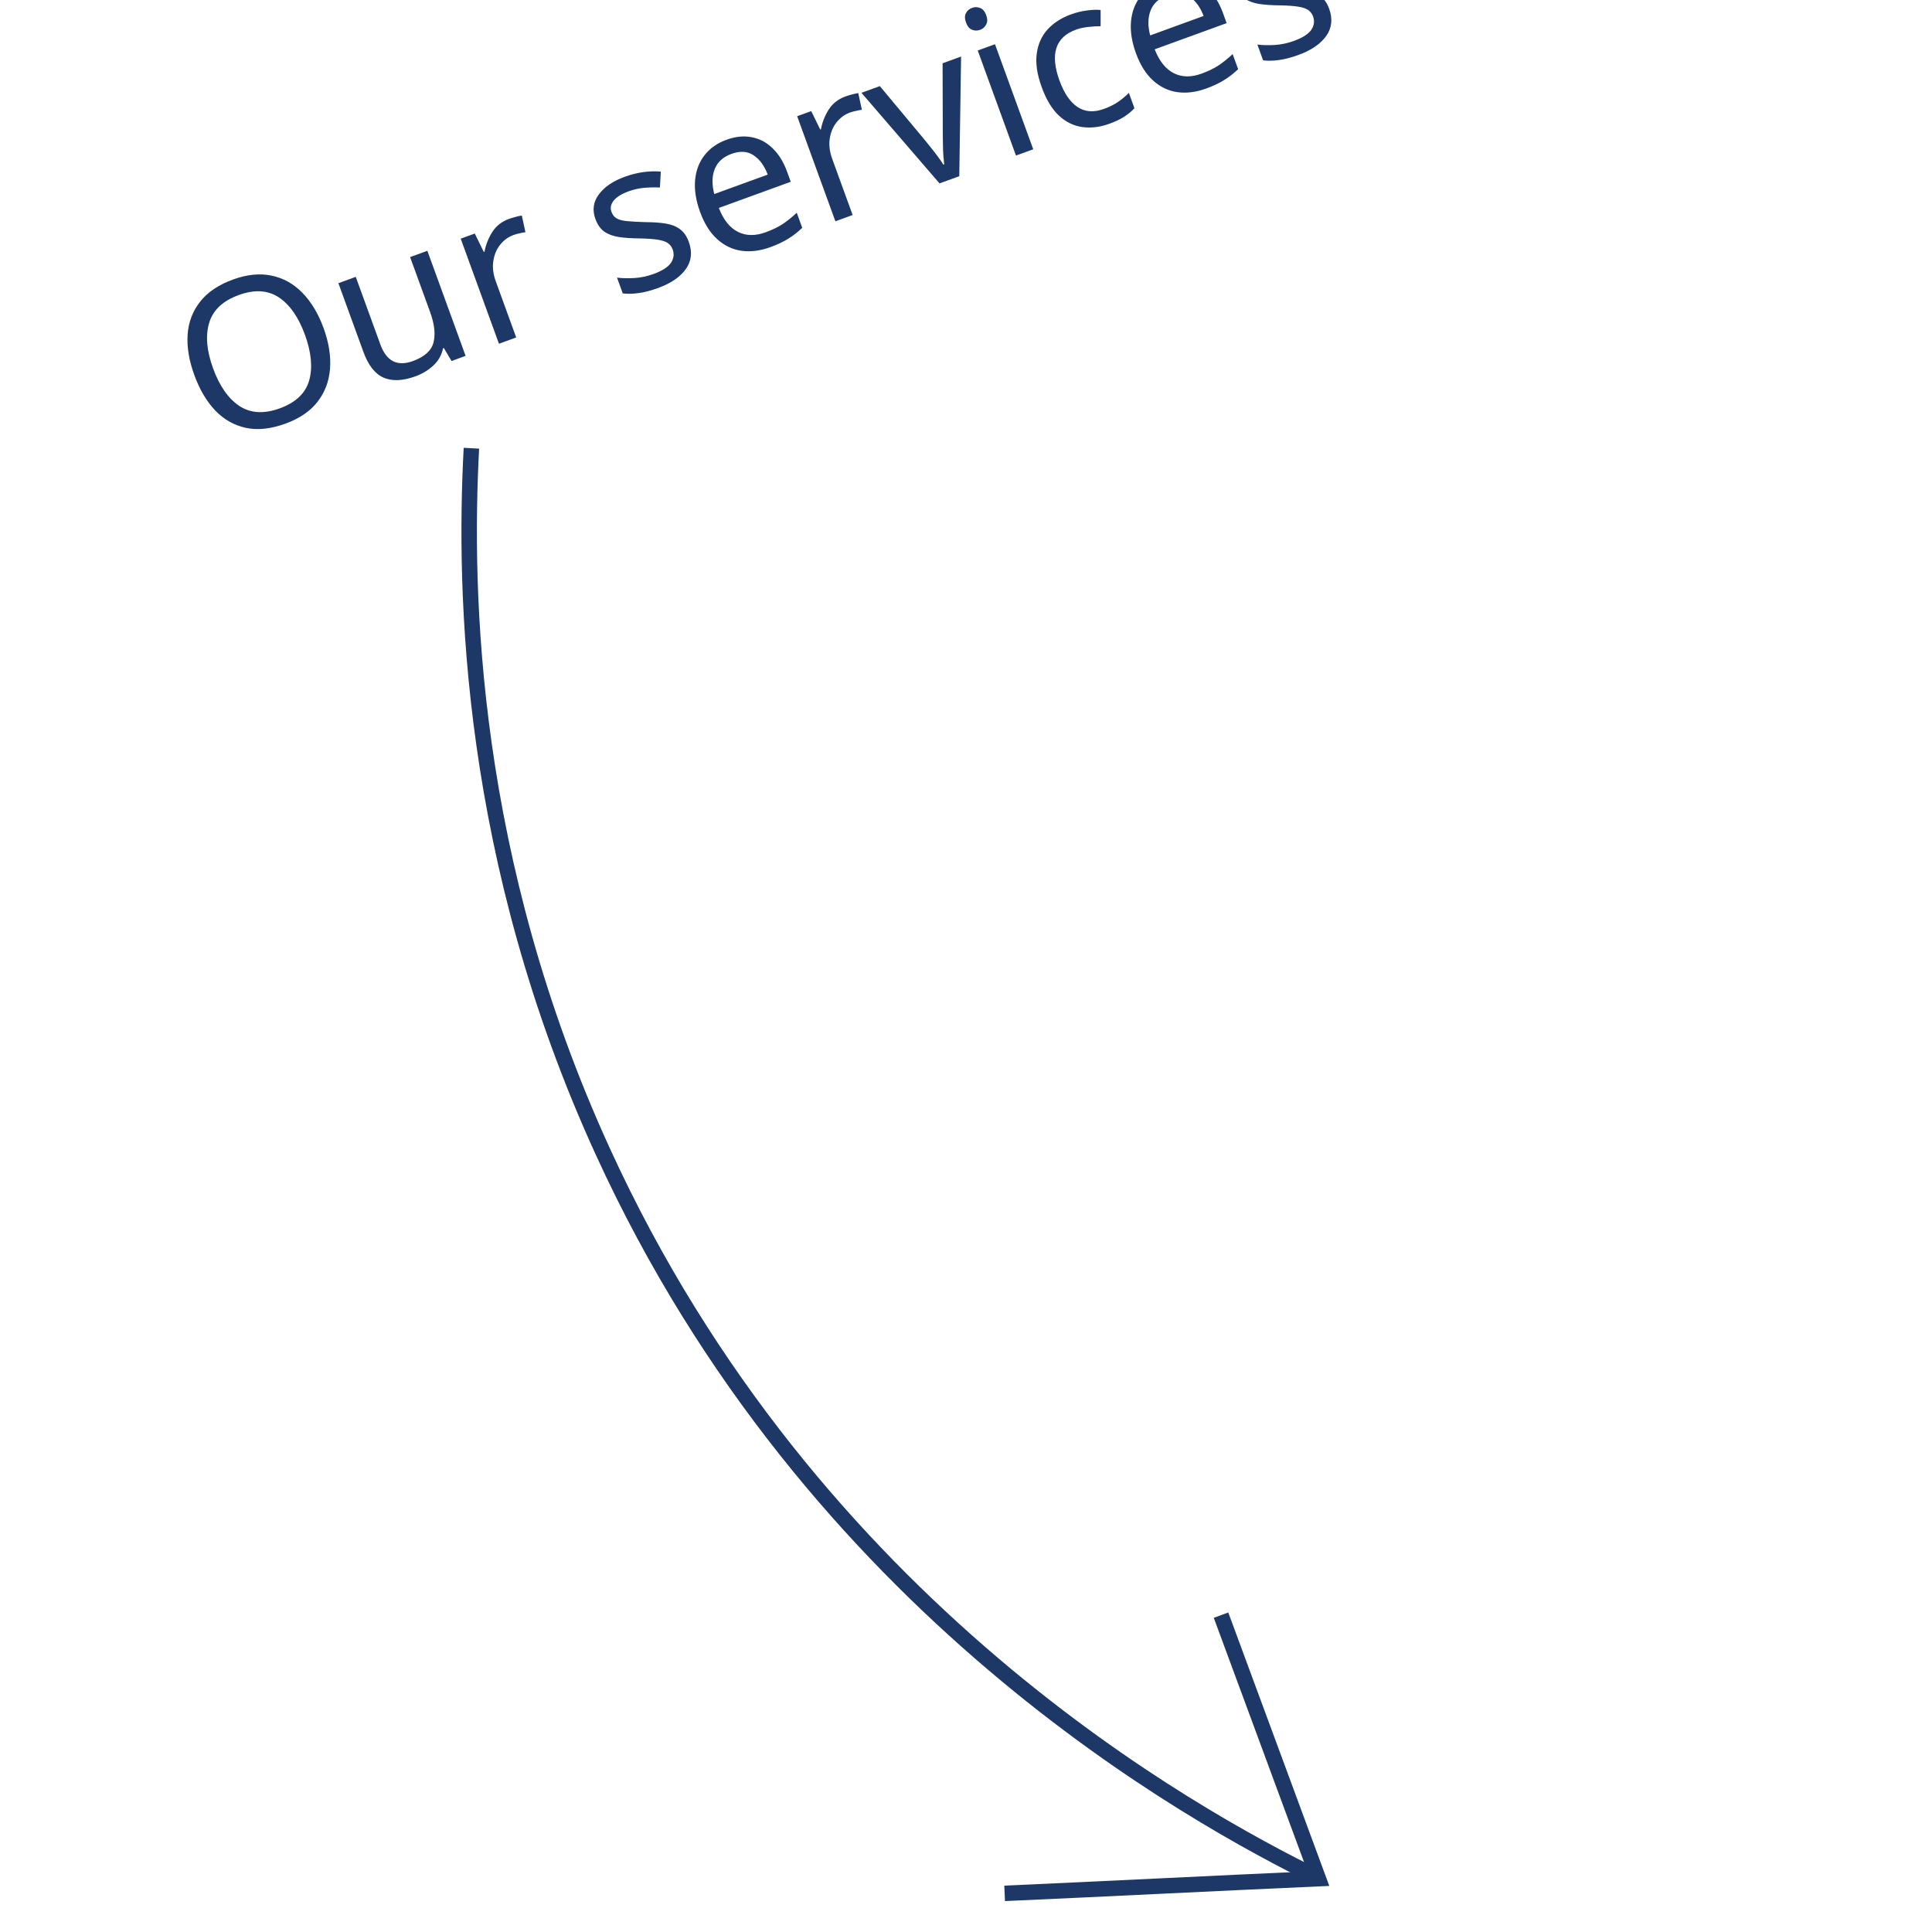
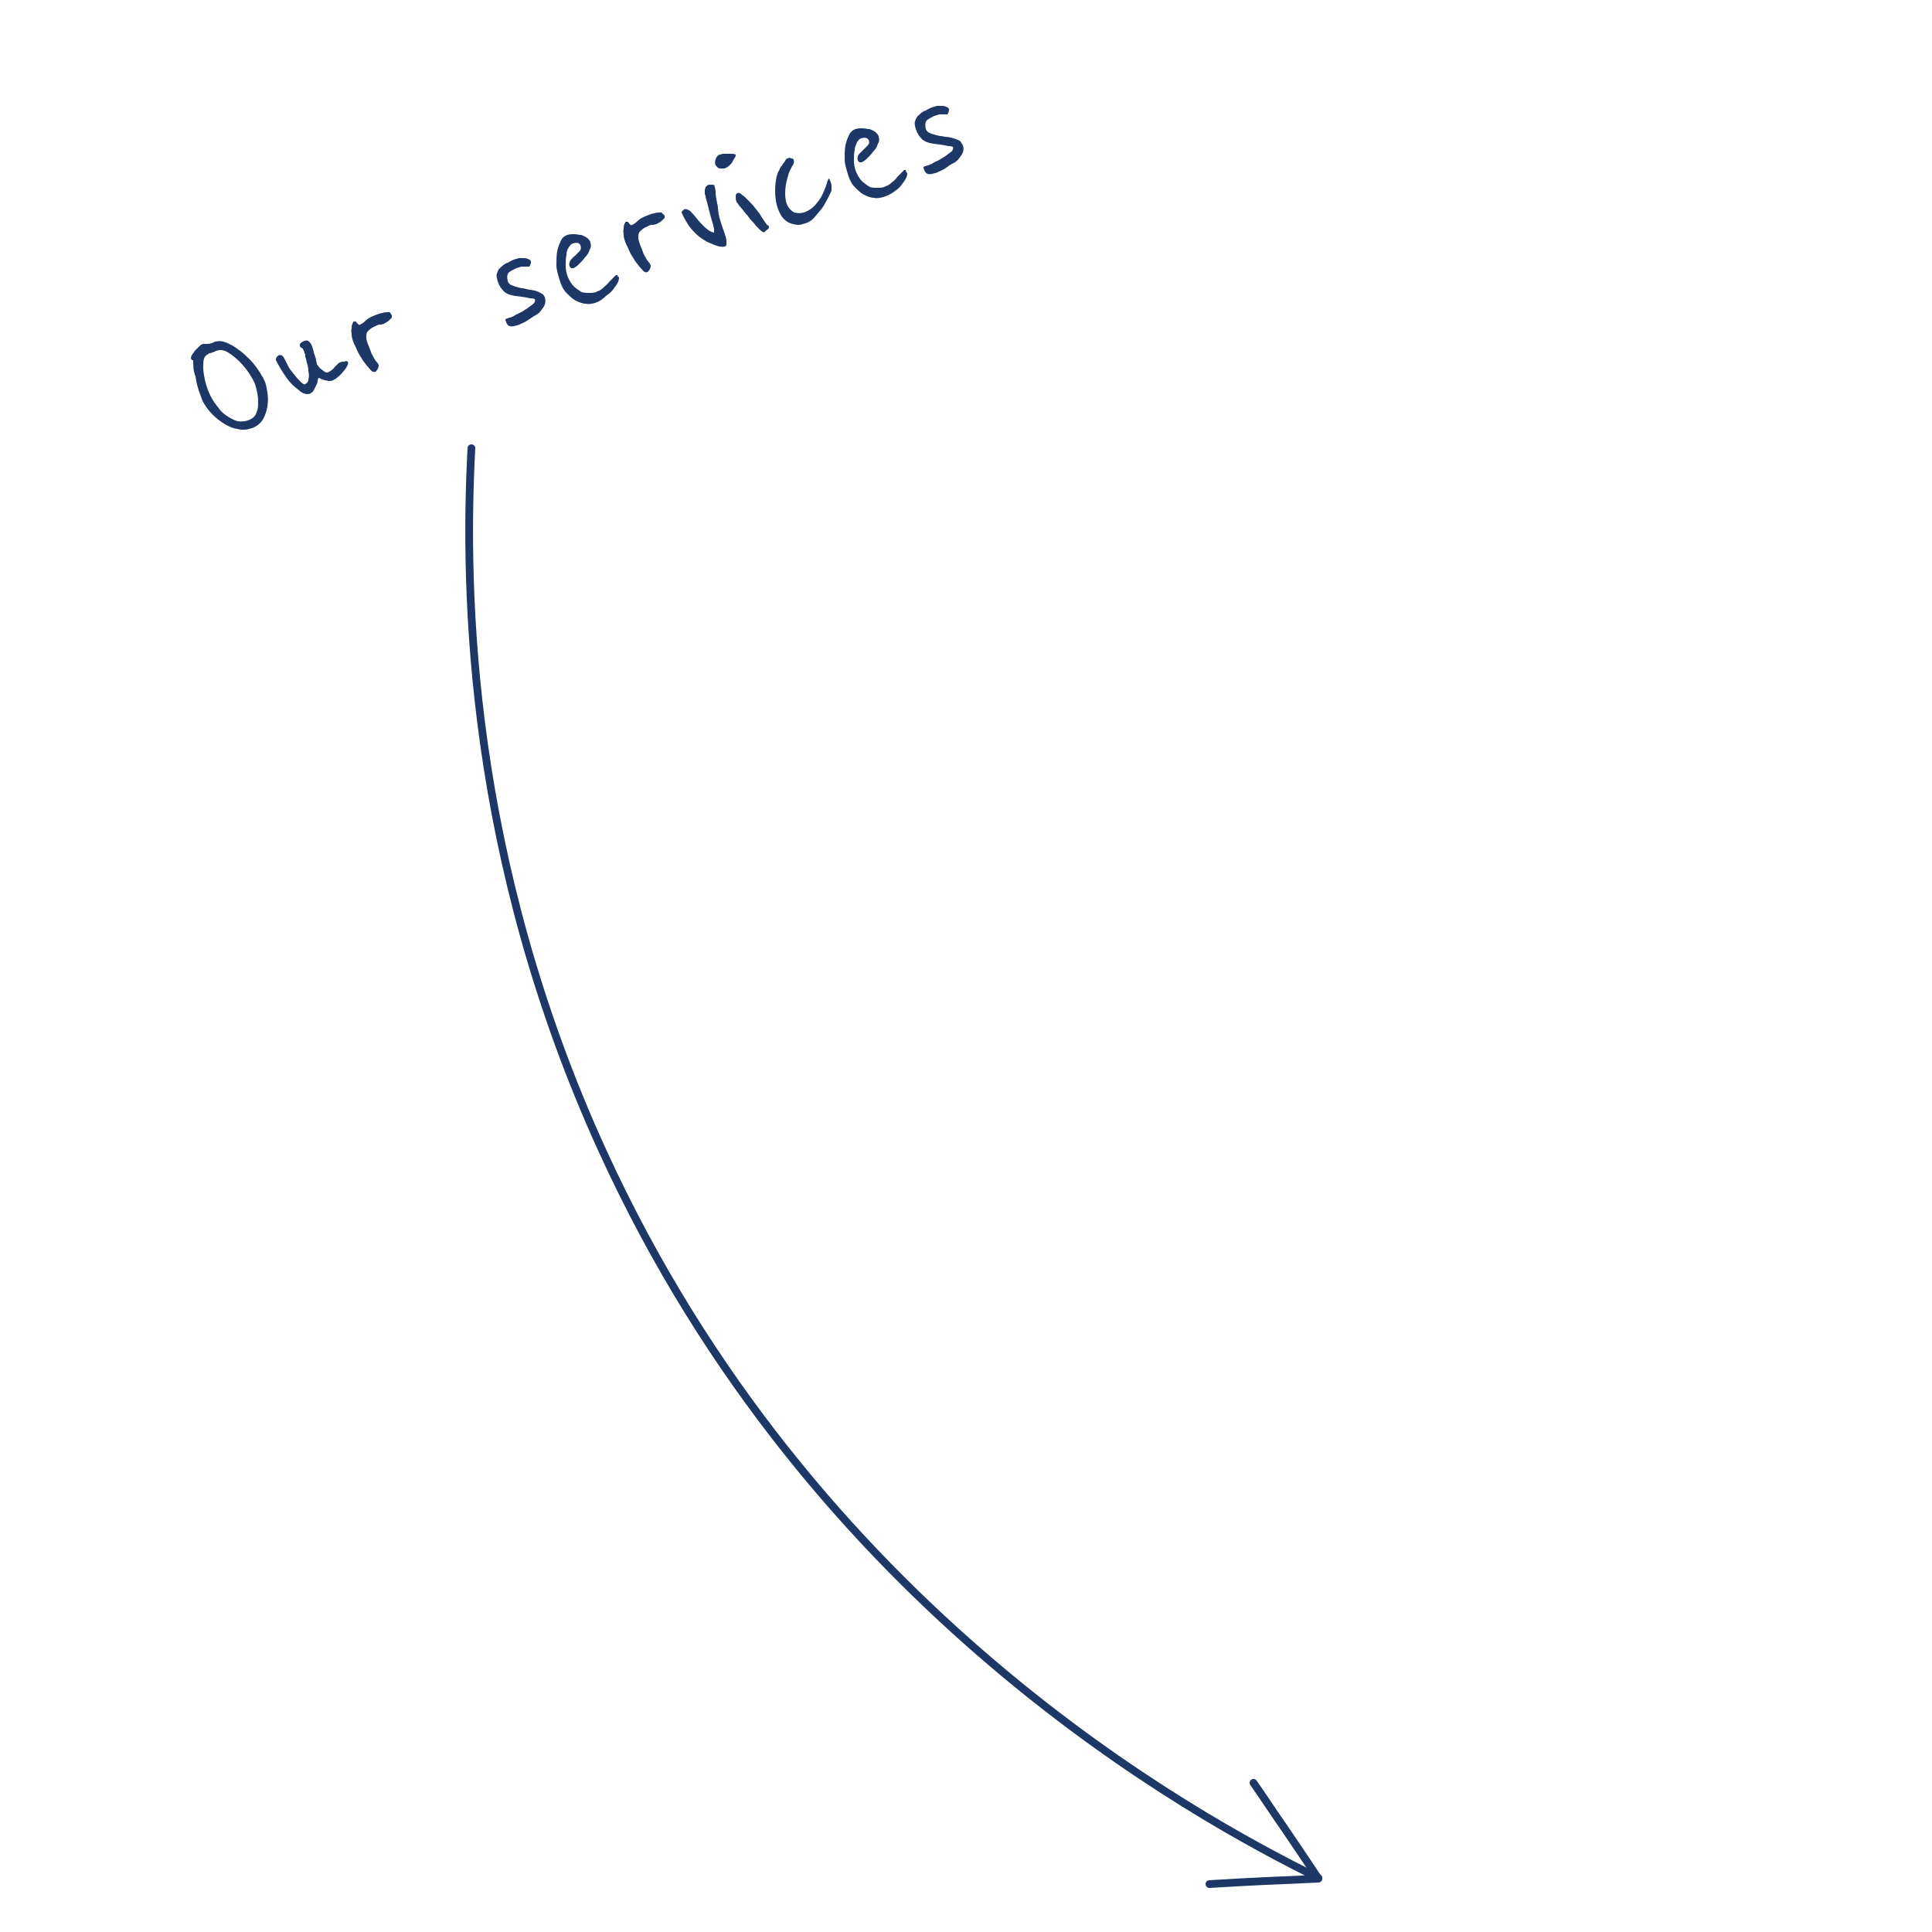
<svg xmlns="http://www.w3.org/2000/svg" version="1.1" id="Layer_1" x="0px" y="0px" viewBox="0 0 250 250" style="enable-background:new 0 0 250 250;" xml:space="preserve">
  <style type="text/css">
- 	.st0{fill:none;stroke:#1D3766;stroke-width:2;stroke-miterlimit:10;}
+ 	.st0{fill:none;stroke:#1D3766;stroke-linecap:round;stroke-linejoin:round;stroke-miterlimit:10;}
	.st1{fill:none;}
- 	.st2{fill:#1D3766;}
- 	.st3{font-family:'ReenieBeanie';}
- 	.st4{font-size:27px;}
+ 	.st2{enable-background:new    ;}
+ 	.st3{fill:#1D3766;}
</style>
  <path class="st0" d="M61,58c-1,18.7-0.3,53.2,17,91c27.1,59.3,76.6,86.1,92.6,94" />
-   <path class="st0" d="M158,209c4.2,11.4,8.4,22.7,12.6,34.1c-13.5,0.6-27.1,1.3-40.6,1.9" />
-   <rect x="19.8" y="19.4" transform="matrix(0.9397 -0.342 0.342 0.9397 -15.6273 32.5294)" class="st1" width="129.3" height="82.4" />
-   <text transform="matrix(0.9397 -0.342 0.342 0.9397 26.9111 58.1837)" class="st2 st3 st4">Our services</text>
+   <path class="st0" d="M162.2,230.7c1.4,2,2.7,4,4.1,6c1.5,2.2,2.9,4.3,4.3,6.4c-4.7,0.2-9.4,0.4-14.1,0.7" />
+   <rect x="19.8" y="19.4" transform="matrix(0.9397 -0.342 0.342 0.9397 -15.6332 32.5371)" class="st1" width="129.3" height="82.4" />
+   <g class="st2">
+     <path class="st3" d="M33.7,48.3c0.1,0.2,0.2,0.4,0.3,0.5c0.1,0.1,0.1,0.3,0.2,0.4c0.2,0.4,0.3,0.9,0.4,1.6c0.1,0.6,0.1,1.2,0,1.8   c-0.1,0.6-0.3,1.2-0.6,1.7c-0.3,0.5-0.8,0.9-1.4,1.1c-0.6,0.2-1.2,0.3-1.9,0.1c-0.7-0.1-1.3-0.4-1.9-0.8c-0.6-0.4-1.2-0.9-1.7-1.5   c-0.5-0.6-0.9-1.2-1.1-1.9c-0.4-1-0.6-1.8-0.7-2.6C25,48,25,47.3,25,46.7c0-0.1-0.1-0.1-0.1-0.1c-0.1,0-0.1-0.1-0.2-0.2   c0-0.1,0-0.2,0.1-0.4c0.1-0.2,0.3-0.4,0.4-0.6c0.2-0.2,0.4-0.4,0.6-0.6c0.2-0.2,0.4-0.3,0.5-0.3c0.1,0,0.2,0,0.4,0   c0.2,0,0.4,0,0.7-0.1c0.1,0,0.2-0.1,0.2-0.1s0.2-0.1,0.3-0.1c0.4-0.1,0.8-0.1,1.3,0.1c0.5,0.2,1.1,0.5,1.6,0.9   c0.6,0.4,1.1,0.9,1.6,1.4C32.9,47.1,33.3,47.7,33.7,48.3z M33,49.7c-0.1-0.3-0.4-0.8-0.7-1.3c-0.4-0.6-0.8-1.1-1.3-1.6   c-0.5-0.5-1-0.9-1.5-1.2c-0.5-0.3-1-0.4-1.5-0.2c0,0-0.1,0-0.2,0.1c-0.1,0-0.2,0.1-0.3,0.1s-0.2,0.1-0.3,0.1c-0.1,0-0.2,0-0.2,0.1   c-0.3,0.1-0.5,0.3-0.6,0.6c-0.1,0.3-0.1,0.7-0.1,1.2c0,0.5,0.1,1,0.2,1.5c0.1,0.5,0.3,1.1,0.5,1.6c0.1,0.2,0.2,0.5,0.5,1   c0.3,0.5,0.7,1,1.1,1.5c0.5,0.5,1,0.8,1.6,1.1c0.6,0.3,1.2,0.3,1.9,0.1c0.5-0.2,0.8-0.4,1-0.8c0.2-0.4,0.3-0.8,0.3-1.3   c0-0.5,0-0.9-0.1-1.4C33.2,50.4,33.1,50,33,49.7z" />
+     <path class="st3" d="M45,46.8c0.1,0.2,0,0.4-0.1,0.6c-0.1,0.2-0.3,0.5-0.5,0.7c-0.2,0.2-0.4,0.5-0.7,0.7c-0.2,0.2-0.4,0.3-0.6,0.4   c-0.2,0.1-0.3,0.1-0.5,0.1c-0.2,0-0.4-0.1-0.6-0.1c-0.2-0.1-0.4-0.1-0.5-0.2c-0.2-0.1-0.3-0.1-0.3-0.1c0,0.1-0.1,0.2-0.1,0.4   c0,0.2-0.1,0.4-0.2,0.6c-0.1,0.2-0.2,0.4-0.3,0.6c-0.1,0.2-0.3,0.3-0.4,0.4c-0.4,0.2-0.9,0.1-1.4-0.3c-0.5-0.4-1-0.8-1.4-1.3   c-0.4-0.5-0.8-1.1-1.1-1.6c-0.3-0.5-0.5-0.9-0.6-1.1c0-0.1,0-0.2,0.1-0.4c0.1-0.1,0.2-0.2,0.2-0.2c0.2-0.1,0.4-0.1,0.6,0.1   c0.1,0.1,0.2,0.3,0.3,0.5c0.1,0.2,0.2,0.4,0.4,0.8c0.2,0.4,0.5,0.7,0.8,1.1c0.3,0.4,0.6,0.7,0.8,0.9c0.3,0.3,0.5,0.4,0.6,0.3   c0.2-0.1,0.4-0.3,0.4-0.6c0.1-0.3,0.1-0.7,0-1.1c0-0.4-0.1-0.8-0.2-1.1s-0.1-0.6-0.2-0.7c0,0,0-0.1,0-0.2s0-0.2-0.1-0.3   c0-0.1,0-0.2-0.1-0.3c0-0.1,0-0.1-0.1-0.2c0-0.1-0.1-0.2-0.2-0.2c-0.1,0-0.1-0.1-0.2-0.2c0-0.1,0-0.2,0-0.3   c0.1-0.1,0.3-0.3,0.6-0.4c0.1,0,0.3-0.1,0.4,0c0.1,0,0.2,0.1,0.3,0.2s0.1,0.2,0.2,0.3c0,0.1,0.1,0.2,0.1,0.2c0,0,0,0.1,0.1,0.4   c0.1,0.2,0.1,0.5,0.2,0.7c0.1,0.3,0.2,0.5,0.2,0.8c0.1,0.2,0.1,0.4,0.1,0.4c0,0.1,0.1,0.1,0.2,0.3c0.1,0.1,0.2,0.3,0.4,0.4   c0.1,0.1,0.3,0.2,0.4,0.3s0.3,0.1,0.4,0.1c0.2-0.1,0.4-0.2,0.5-0.3c0.2-0.1,0.3-0.3,0.4-0.4c0.1-0.1,0.3-0.3,0.4-0.4   c0.1-0.1,0.2-0.2,0.3-0.2c0.2-0.1,0.3-0.1,0.5-0.1C44.8,46.7,44.9,46.7,45,46.8z" />
+     <path class="st3" d="M50.7,40.8c0,0.1,0,0.2,0,0.3c-0.1,0.1-0.2,0.2-0.3,0.3c-0.1,0.1-0.2,0.2-0.4,0.3c-0.1,0.1-0.2,0.1-0.3,0.2   c-0.3,0.1-0.4,0.1-0.5,0.1c-0.1,0-0.2,0-0.2,0c-0.4,0.2-0.7,0.3-1,0.5c-0.2,0.2-0.4,0.3-0.5,0.5s-0.1,0.4-0.1,0.7   c0,0.2,0.1,0.5,0.2,0.8c0.2,0.5,0.4,1,0.5,1.3c0.2,0.3,0.3,0.6,0.4,0.7c0.1,0.2,0.2,0.3,0.3,0.4c0.1,0.1,0.1,0.2,0.2,0.3   c0,0.1,0,0.3-0.1,0.5c-0.1,0.2-0.2,0.3-0.3,0.4c-0.2,0.1-0.5,0-0.7-0.3c-0.3-0.3-0.6-0.7-0.9-1.1c-0.3-0.5-0.6-0.9-0.8-1.4   c-0.2-0.5-0.4-0.8-0.5-1.1c-0.1-0.3-0.2-0.6-0.2-0.9c0-0.3-0.1-0.5,0-0.8c0-0.2,0-0.4,0.1-0.6c0.1-0.2,0.1-0.3,0.2-0.3   c0.1,0,0.2,0,0.2,0c0.1,0,0.1,0.1,0.2,0.2c0.1,0.1,0.1,0.1,0.2,0.2c0.1,0,0.1,0.1,0.2,0c0.2-0.1,0.4-0.2,0.7-0.5   c0.3-0.3,0.7-0.5,1.2-0.7c0.5-0.2,0.8-0.3,1-0.3c0.2-0.1,0.5-0.1,0.7-0.1c0.1,0,0.1,0,0.2,0S50.6,40.7,50.7,40.8z" />
+     <path class="st3" d="M70.5,38.5c0.1,0.3,0.1,0.6,0,0.9c-0.1,0.3-0.3,0.5-0.5,0.8c-0.2,0.3-0.5,0.5-0.9,0.7   c-0.3,0.2-0.6,0.4-0.9,0.6c-0.3,0.2-0.6,0.3-0.8,0.4c-0.2,0.1-0.4,0.2-0.5,0.2c-0.4,0.1-0.7,0.2-0.9,0.1c-0.2,0-0.4-0.2-0.5-0.5   c0-0.1-0.1-0.2-0.1-0.3c0-0.1,0-0.1,0.2-0.2c0,0,0.1,0,0.3-0.1c0.1,0,0.2,0,0.3-0.1c0.1,0,0.3-0.1,0.6-0.3c0.4-0.2,0.7-0.3,1.1-0.6   c0.4-0.2,0.7-0.5,1-0.7c0.3-0.2,0.4-0.5,0.3-0.7c0,0-0.2-0.1-0.6-0.1c-0.4-0.1-1-0.2-1.9-0.3c-0.7-0.1-1.2-0.3-1.5-0.6   s-0.6-0.7-0.8-1.3c-0.1-0.4-0.2-0.7-0.1-1c0.1-0.3,0.2-0.6,0.5-0.8c0.2-0.2,0.5-0.5,0.9-0.6c0.3-0.2,0.7-0.4,1.1-0.5   c0,0,0.1,0,0.3-0.1c0.2,0,0.4,0,0.6,0c0.2,0,0.4,0,0.6,0.1c0.2,0.1,0.3,0.1,0.4,0.3c0,0,0,0.1,0,0.2c0,0.1-0.1,0.3-0.2,0.5   c-0.1,0-0.2,0-0.3,0c-0.1,0-0.3,0-0.5,0c-0.2,0-0.4,0-0.5,0.1c-0.2,0-0.3,0.1-0.4,0.1c-0.4,0.2-0.8,0.4-1,0.6   c-0.2,0.3-0.2,0.6-0.1,1.1c0.1,0.2,0.2,0.4,0.5,0.5c0.2,0.1,0.5,0.2,0.9,0.3c0.3,0.1,0.7,0.1,1,0.2s0.7,0.1,1.1,0.2   c0.3,0.1,0.6,0.2,0.9,0.4C70.2,38,70.4,38.2,70.5,38.5z" />
+     <path class="st3" d="M80,35.8c0,0,0.1,0.1,0.1,0.1c0,0.1,0,0.3-0.1,0.5c0,0.1-0.1,0.2-0.2,0.4c-0.1,0.2-0.3,0.4-0.5,0.7   c-0.2,0.3-0.5,0.5-0.9,0.8C78,38.7,77.6,39,77,39.2c-0.4,0.1-0.8,0.2-1.2,0.1c-0.4,0-0.9-0.2-1.3-0.4c-0.4-0.2-0.8-0.6-1.2-1   c-0.4-0.4-0.7-1-0.9-1.7c-0.2-0.7-0.4-1.3-0.4-1.9c0-0.6,0-1.2,0.1-1.8c0.1-0.5,0.3-1,0.5-1.4c0.2-0.4,0.5-0.6,0.8-0.7   c0.3-0.1,0.6-0.1,0.9-0.1c0.3,0,0.6,0.1,0.9,0.1c0.3,0.1,0.5,0.2,0.8,0.4c0.2,0.2,0.4,0.4,0.4,0.6c0.1,0.3,0.1,0.6-0.1,0.9   c-0.1,0.4-0.3,0.7-0.6,1c-0.2,0.3-0.5,0.6-0.8,0.9c-0.3,0.3-0.5,0.4-0.7,0.5c-0.1,0-0.2,0-0.3,0c-0.1-0.1-0.2-0.2-0.2-0.3   c-0.1-0.2,0-0.5,0.1-0.7c0.2-0.2,0.3-0.4,0.6-0.6c0.2-0.2,0.4-0.4,0.6-0.6s0.2-0.5,0.1-0.8c0,0-0.1-0.1-0.2-0.2   c-0.1-0.1-0.4-0.1-0.8,0c-0.2,0.1-0.3,0.2-0.5,0.5s-0.3,0.6-0.3,1c-0.1,0.4-0.1,0.9-0.1,1.4c0,0.5,0.1,1,0.3,1.5   c0.2,0.4,0.4,0.8,0.7,1.1s0.6,0.5,0.9,0.7c0.3,0.2,0.7,0.2,1.1,0.2c0.4,0,0.8,0,1.1-0.2c0.3-0.1,0.5-0.2,0.8-0.5s0.5-0.4,0.7-0.7   c0.2-0.2,0.4-0.4,0.6-0.6c0.2-0.2,0.3-0.3,0.3-0.3c0,0,0.1,0,0.2,0C79.9,35.8,80,35.8,80,35.8z" />
+     <path class="st3" d="M86,27.9c0,0.1,0,0.2,0,0.3c-0.1,0.1-0.2,0.2-0.3,0.3c-0.1,0.1-0.2,0.2-0.4,0.3C85.1,28.9,85,29,84.9,29   c-0.3,0.1-0.4,0.1-0.5,0.1c-0.1,0-0.2,0-0.2,0c-0.4,0.2-0.7,0.3-1,0.5c-0.2,0.2-0.4,0.3-0.5,0.5c-0.1,0.2-0.1,0.4-0.1,0.7   c0,0.2,0.1,0.5,0.2,0.8c0.2,0.5,0.4,1,0.5,1.3c0.2,0.3,0.3,0.6,0.4,0.7s0.2,0.3,0.3,0.4c0.1,0.1,0.1,0.2,0.2,0.3   c0,0.1,0,0.3-0.1,0.5c-0.1,0.2-0.2,0.3-0.3,0.4c-0.2,0.1-0.5,0-0.7-0.3c-0.3-0.3-0.6-0.7-0.9-1.1c-0.3-0.5-0.6-0.9-0.8-1.4   c-0.2-0.5-0.4-0.8-0.5-1.1c-0.1-0.3-0.2-0.6-0.2-0.9c0-0.3-0.1-0.5,0-0.8c0-0.2,0-0.4,0.1-0.6c0.1-0.2,0.1-0.3,0.2-0.3   c0.1,0,0.2,0,0.2,0c0.1,0,0.1,0.1,0.2,0.2s0.1,0.1,0.2,0.2c0.1,0,0.1,0.1,0.2,0c0.2-0.1,0.4-0.2,0.7-0.5c0.3-0.3,0.7-0.5,1.2-0.7   c0.5-0.2,0.8-0.3,1-0.3c0.2-0.1,0.5-0.1,0.7-0.1c0.1,0,0.1,0,0.2,0C85.8,27.7,85.9,27.8,86,27.9z" />
+     <path class="st3" d="M92.5,24.2c0,0.1,0.1,0.3,0.1,0.7s0.1,0.9,0.2,1.4c0.1,0.3,0.1,0.8,0.2,1.4c0.1,0.6,0.4,1.5,0.8,2.6   c0,0,0,0.1,0.1,0.3c0,0.1,0.1,0.3,0.1,0.5c0,0.2,0,0.3,0,0.5c0,0.2-0.1,0.3-0.3,0.3c-0.2,0.1-0.3,0-0.6,0c-0.5-0.1-1.1-0.4-1.6-0.6   c-0.5-0.3-1-0.6-1.4-1s-0.8-0.8-1.1-1.3s-0.6-1-0.8-1.5c0-0.1,0-0.1,0.1-0.2c0.1-0.1,0.1-0.1,0.2-0.2c0.3-0.1,0.5,0,0.8,0.2   c0.2,0.2,0.5,0.5,0.8,0.9c0.3,0.4,0.6,0.7,1,1.1c0.4,0.4,0.8,0.7,1.3,0.8c0-0.1,0-0.2,0-0.4c0-0.2-0.1-0.4-0.1-0.5   c0-0.1-0.1-0.4-0.2-0.7c-0.1-0.4-0.2-0.7-0.3-1.1c-0.1-0.4-0.2-0.8-0.3-1.2c-0.1-0.4-0.2-0.6-0.2-0.8c0-0.1-0.1-0.2-0.1-0.4   c0-0.1,0-0.3,0-0.4c0-0.1,0.1-0.3,0.1-0.4c0.1-0.1,0.2-0.2,0.4-0.3c0.1,0,0.2,0,0.5,0S92.4,24,92.5,24.2z" />
+     <path class="st3" d="M95.2,20.1c0,0,0,0.1-0.1,0.3c-0.1,0.1-0.2,0.3-0.3,0.5s-0.2,0.3-0.4,0.5c-0.1,0.1-0.3,0.2-0.4,0.3   c-0.1,0-0.2,0.1-0.3,0.1c-0.1,0-0.2,0-0.4,0c-0.1,0-0.3,0-0.4-0.1c-0.1-0.1-0.2-0.2-0.3-0.3c-0.1-0.2-0.1-0.5,0-0.8   c0.1-0.3,0.3-0.5,0.5-0.6c0,0,0.2,0,0.4-0.1c0.2,0,0.4,0,0.6,0s0.4,0,0.6,0C95.1,19.9,95.2,20,95.2,20.1z M99.5,29.3   c0,0.1,0,0.3-0.2,0.4c-0.1,0.1-0.3,0.2-0.3,0.3c-0.2,0.1-0.4,0-0.6-0.2c-0.2-0.2-0.4-0.4-0.6-0.6c-0.2-0.3-0.4-0.5-0.6-0.7   c-0.2-0.2-0.3-0.4-0.4-0.5c-0.1-0.2-0.3-0.3-0.4-0.5c-0.2-0.2-0.3-0.4-0.5-0.6c-0.2-0.2-0.3-0.4-0.4-0.5c-0.1-0.2-0.2-0.2-0.2-0.3   c-0.1-0.2-0.1-0.5-0.1-0.7c0-0.2,0.1-0.4,0.2-0.4c0.2-0.1,0.4,0,0.6,0.2c0.3,0.2,0.5,0.4,0.8,0.7c0.3,0.3,0.6,0.6,0.9,1   s0.6,0.7,0.8,1.1c0.2,0.3,0.4,0.6,0.6,0.9S99.5,29.2,99.5,29.3z" />
+     <path class="st3" d="M107.5,23.6c0.1,0.2,0.1,0.4,0.1,0.5c0,0.2,0,0.4,0,0.5c0,0.1-0.1,0.3-0.3,0.7c-0.2,0.4-0.4,0.8-0.7,1.3   c-0.3,0.5-0.7,0.9-1.1,1.4c-0.4,0.5-0.9,0.8-1.3,0.9c-0.3,0.1-0.6,0.2-0.9,0.2c-0.3,0-0.7-0.1-1-0.2c-0.3-0.1-0.6-0.3-0.9-0.6   c-0.3-0.3-0.5-0.7-0.7-1.2c-0.3-0.8-0.4-1.6-0.4-2.4c0-0.8,0.1-1.4,0.2-1.9c0.1-0.2,0.1-0.5,0.3-0.7c0.1-0.3,0.2-0.5,0.4-0.7   c0.1-0.2,0.3-0.4,0.4-0.6c0.1-0.2,0.2-0.3,0.3-0.3c0.2-0.1,0.3-0.1,0.5,0c0.2,0,0.3,0.1,0.3,0.2c0,0.1,0.1,0.3,0,0.4   c0,0.1-0.1,0.3-0.2,0.4c-0.1,0.2-0.2,0.4-0.3,0.6s-0.2,0.5-0.3,0.9c-0.2,0.7-0.3,1.4-0.3,2c0,0.7,0.1,1.2,0.3,1.6   c0.2,0.4,0.5,0.7,0.9,0.9c0.4,0.1,0.8,0.1,1.2,0c0.6-0.2,1.2-0.6,1.6-1.1c0.4-0.5,0.7-0.9,0.9-1.4c0.2-0.5,0.4-0.9,0.5-1.3   c0.1-0.4,0.2-0.6,0.3-0.6C107.3,23.2,107.4,23.3,107.5,23.6z" />
+     <path class="st3" d="M117.3,22.3c0,0,0.1,0.1,0.1,0.1c0,0.1,0,0.3-0.1,0.5c0,0.1-0.1,0.2-0.2,0.4c-0.1,0.2-0.3,0.4-0.5,0.7   c-0.2,0.3-0.5,0.5-0.9,0.8s-0.8,0.5-1.4,0.7c-0.4,0.1-0.8,0.2-1.2,0.1c-0.4,0-0.9-0.2-1.3-0.4c-0.4-0.2-0.8-0.6-1.2-1   c-0.4-0.4-0.7-1-0.9-1.7c-0.2-0.7-0.4-1.3-0.4-1.9c0-0.6,0-1.2,0.1-1.8c0.1-0.5,0.3-1,0.5-1.4c0.2-0.4,0.5-0.6,0.8-0.7   c0.3-0.1,0.6-0.1,0.9-0.1c0.3,0,0.6,0.1,0.9,0.1c0.3,0.1,0.5,0.2,0.8,0.4c0.2,0.2,0.4,0.4,0.4,0.6c0.1,0.3,0.1,0.6-0.1,0.9   c-0.1,0.4-0.3,0.7-0.6,1c-0.2,0.3-0.5,0.6-0.8,0.9c-0.3,0.3-0.5,0.4-0.7,0.5c-0.1,0-0.2,0-0.3,0c-0.1-0.1-0.2-0.2-0.2-0.3   c-0.1-0.2,0-0.5,0.1-0.7c0.2-0.2,0.4-0.4,0.6-0.6c0.2-0.2,0.4-0.4,0.6-0.6c0.2-0.2,0.2-0.5,0.1-0.7c0,0-0.1-0.1-0.2-0.2   c-0.1-0.1-0.4-0.1-0.8,0c-0.2,0.1-0.3,0.2-0.5,0.5c-0.1,0.3-0.3,0.6-0.3,1c-0.1,0.4-0.1,0.9-0.1,1.4s0.1,1,0.3,1.5   c0.2,0.4,0.4,0.8,0.7,1.1c0.3,0.3,0.6,0.5,0.9,0.7c0.3,0.2,0.7,0.2,1.1,0.2c0.4,0,0.8,0,1.1-0.2c0.3-0.1,0.5-0.2,0.8-0.5   c0.3-0.2,0.5-0.4,0.7-0.7c0.2-0.2,0.4-0.4,0.6-0.6c0.2-0.2,0.3-0.3,0.3-0.3c0,0,0.1,0,0.2,0C117.2,22.2,117.3,22.2,117.3,22.3z" />
+     <path class="st3" d="M124.6,18.8c0.1,0.3,0.1,0.6,0,0.9c-0.1,0.3-0.3,0.5-0.5,0.8s-0.5,0.5-0.9,0.7s-0.6,0.4-0.9,0.6   c-0.3,0.2-0.6,0.3-0.8,0.4c-0.2,0.1-0.4,0.2-0.5,0.2c-0.4,0.1-0.7,0.2-0.9,0.1c-0.2,0-0.4-0.2-0.5-0.5c0-0.1-0.1-0.2-0.1-0.3   c0-0.1,0-0.1,0.2-0.2c0.1,0,0.1,0,0.3-0.1c0.1,0,0.2,0,0.3-0.1c0.1,0,0.3-0.1,0.6-0.3c0.4-0.2,0.7-0.3,1.1-0.6   c0.4-0.2,0.7-0.5,1-0.7c0.3-0.2,0.4-0.5,0.3-0.7c0,0-0.2-0.1-0.6-0.1c-0.4-0.1-1-0.2-1.9-0.3c-0.7-0.1-1.2-0.3-1.5-0.6   c-0.3-0.3-0.6-0.7-0.8-1.3c-0.1-0.4-0.2-0.7-0.1-1c0.1-0.3,0.2-0.6,0.5-0.8c0.2-0.2,0.5-0.5,0.9-0.6c0.3-0.2,0.7-0.4,1.1-0.5   c0,0,0.1,0,0.3-0.1c0.2,0,0.4,0,0.6,0c0.2,0,0.4,0,0.6,0.1c0.2,0.1,0.3,0.1,0.4,0.3c0,0,0,0.1,0,0.2c0,0.1-0.1,0.3-0.2,0.5   c-0.1,0-0.2,0-0.3,0c-0.1,0-0.3,0-0.5,0c-0.2,0-0.4,0-0.5,0.1c-0.2,0-0.3,0.1-0.4,0.1c-0.4,0.2-0.8,0.4-1,0.6   c-0.2,0.3-0.2,0.6-0.1,1.1c0.1,0.2,0.2,0.4,0.5,0.5c0.2,0.1,0.5,0.2,0.9,0.3c0.3,0.1,0.7,0.1,1.1,0.2c0.4,0,0.7,0.1,1.1,0.2   c0.3,0.1,0.6,0.2,0.9,0.4C124.3,18.4,124.5,18.6,124.6,18.8z" />
+   </g>
</svg>
